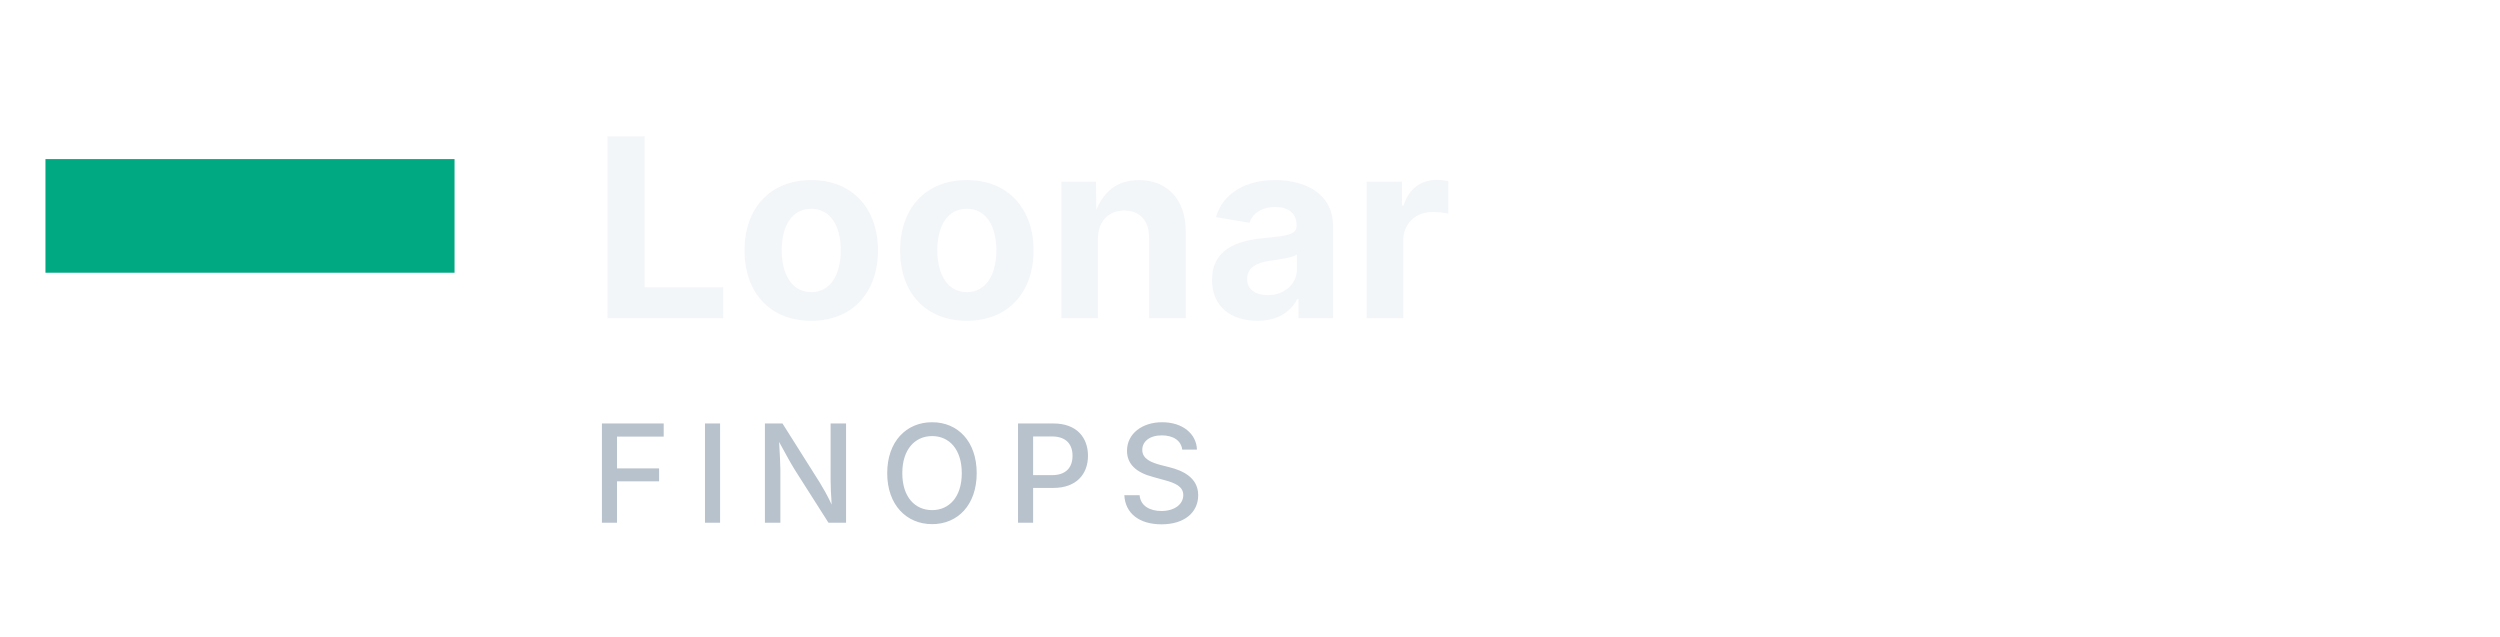
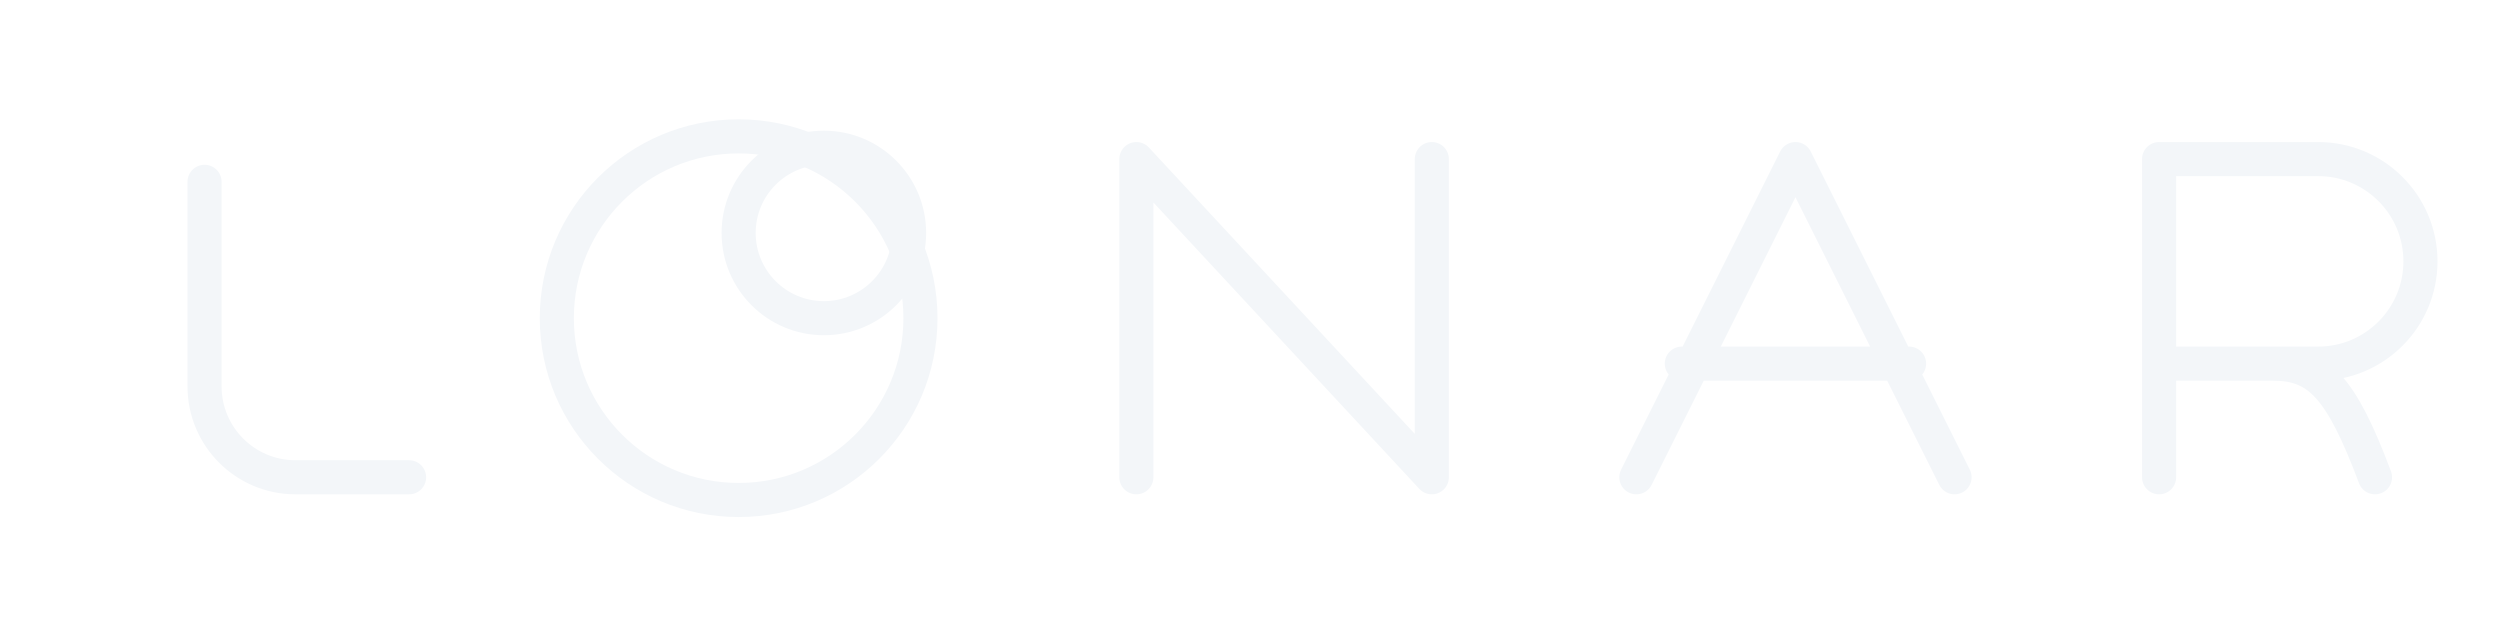
- <svg xmlns="http://www.w3.org/2000/svg" viewBox="0 0 220 56" role="img" aria-label="Loonar FinOps">
-   <rect x="4" y="14" width="36" height="10" fill="#01A982" />
-   <g font-family="Metropolis, Inter, -apple-system, BlinkMacSystemFont, 'Segoe UI', Arial, sans-serif" fill="#F3F6F9">
-     <text x="52" y="28" font-size="22" font-weight="700" letter-spacing="0.2">Loonar</text>
-     <text x="52" y="46" font-size="12" font-weight="500" fill="#B8C2CC" letter-spacing="2">FINOPS</text>
+ <svg xmlns="http://www.w3.org/2000/svg" viewBox="0 0 220 56" role="img" aria-label="Loonar">
+   <g fill="none" stroke="#F3F6F9" stroke-width="3" stroke-linecap="round" stroke-linejoin="round">
+     <path d="M 18,16 V 34 a 8,8 0 0,0 8,8 h 10" />
+     <circle cx="65" cy="28" r="16" />
+     <circle cx="72.5" cy="20.5" r="7.5" />
+     <path d="M 100,42 V 14 L 126,42 V 14" />
+     <path d="M 144,42 L 158,14 L 172,42 M 148,32 h 20" />
+     <path d="M 190,42 V 14 h 14 a 9,9 0 0,1 0,18 h -14 M 200,32 c 4,0 6,2 9,10" />
  </g>
</svg>
